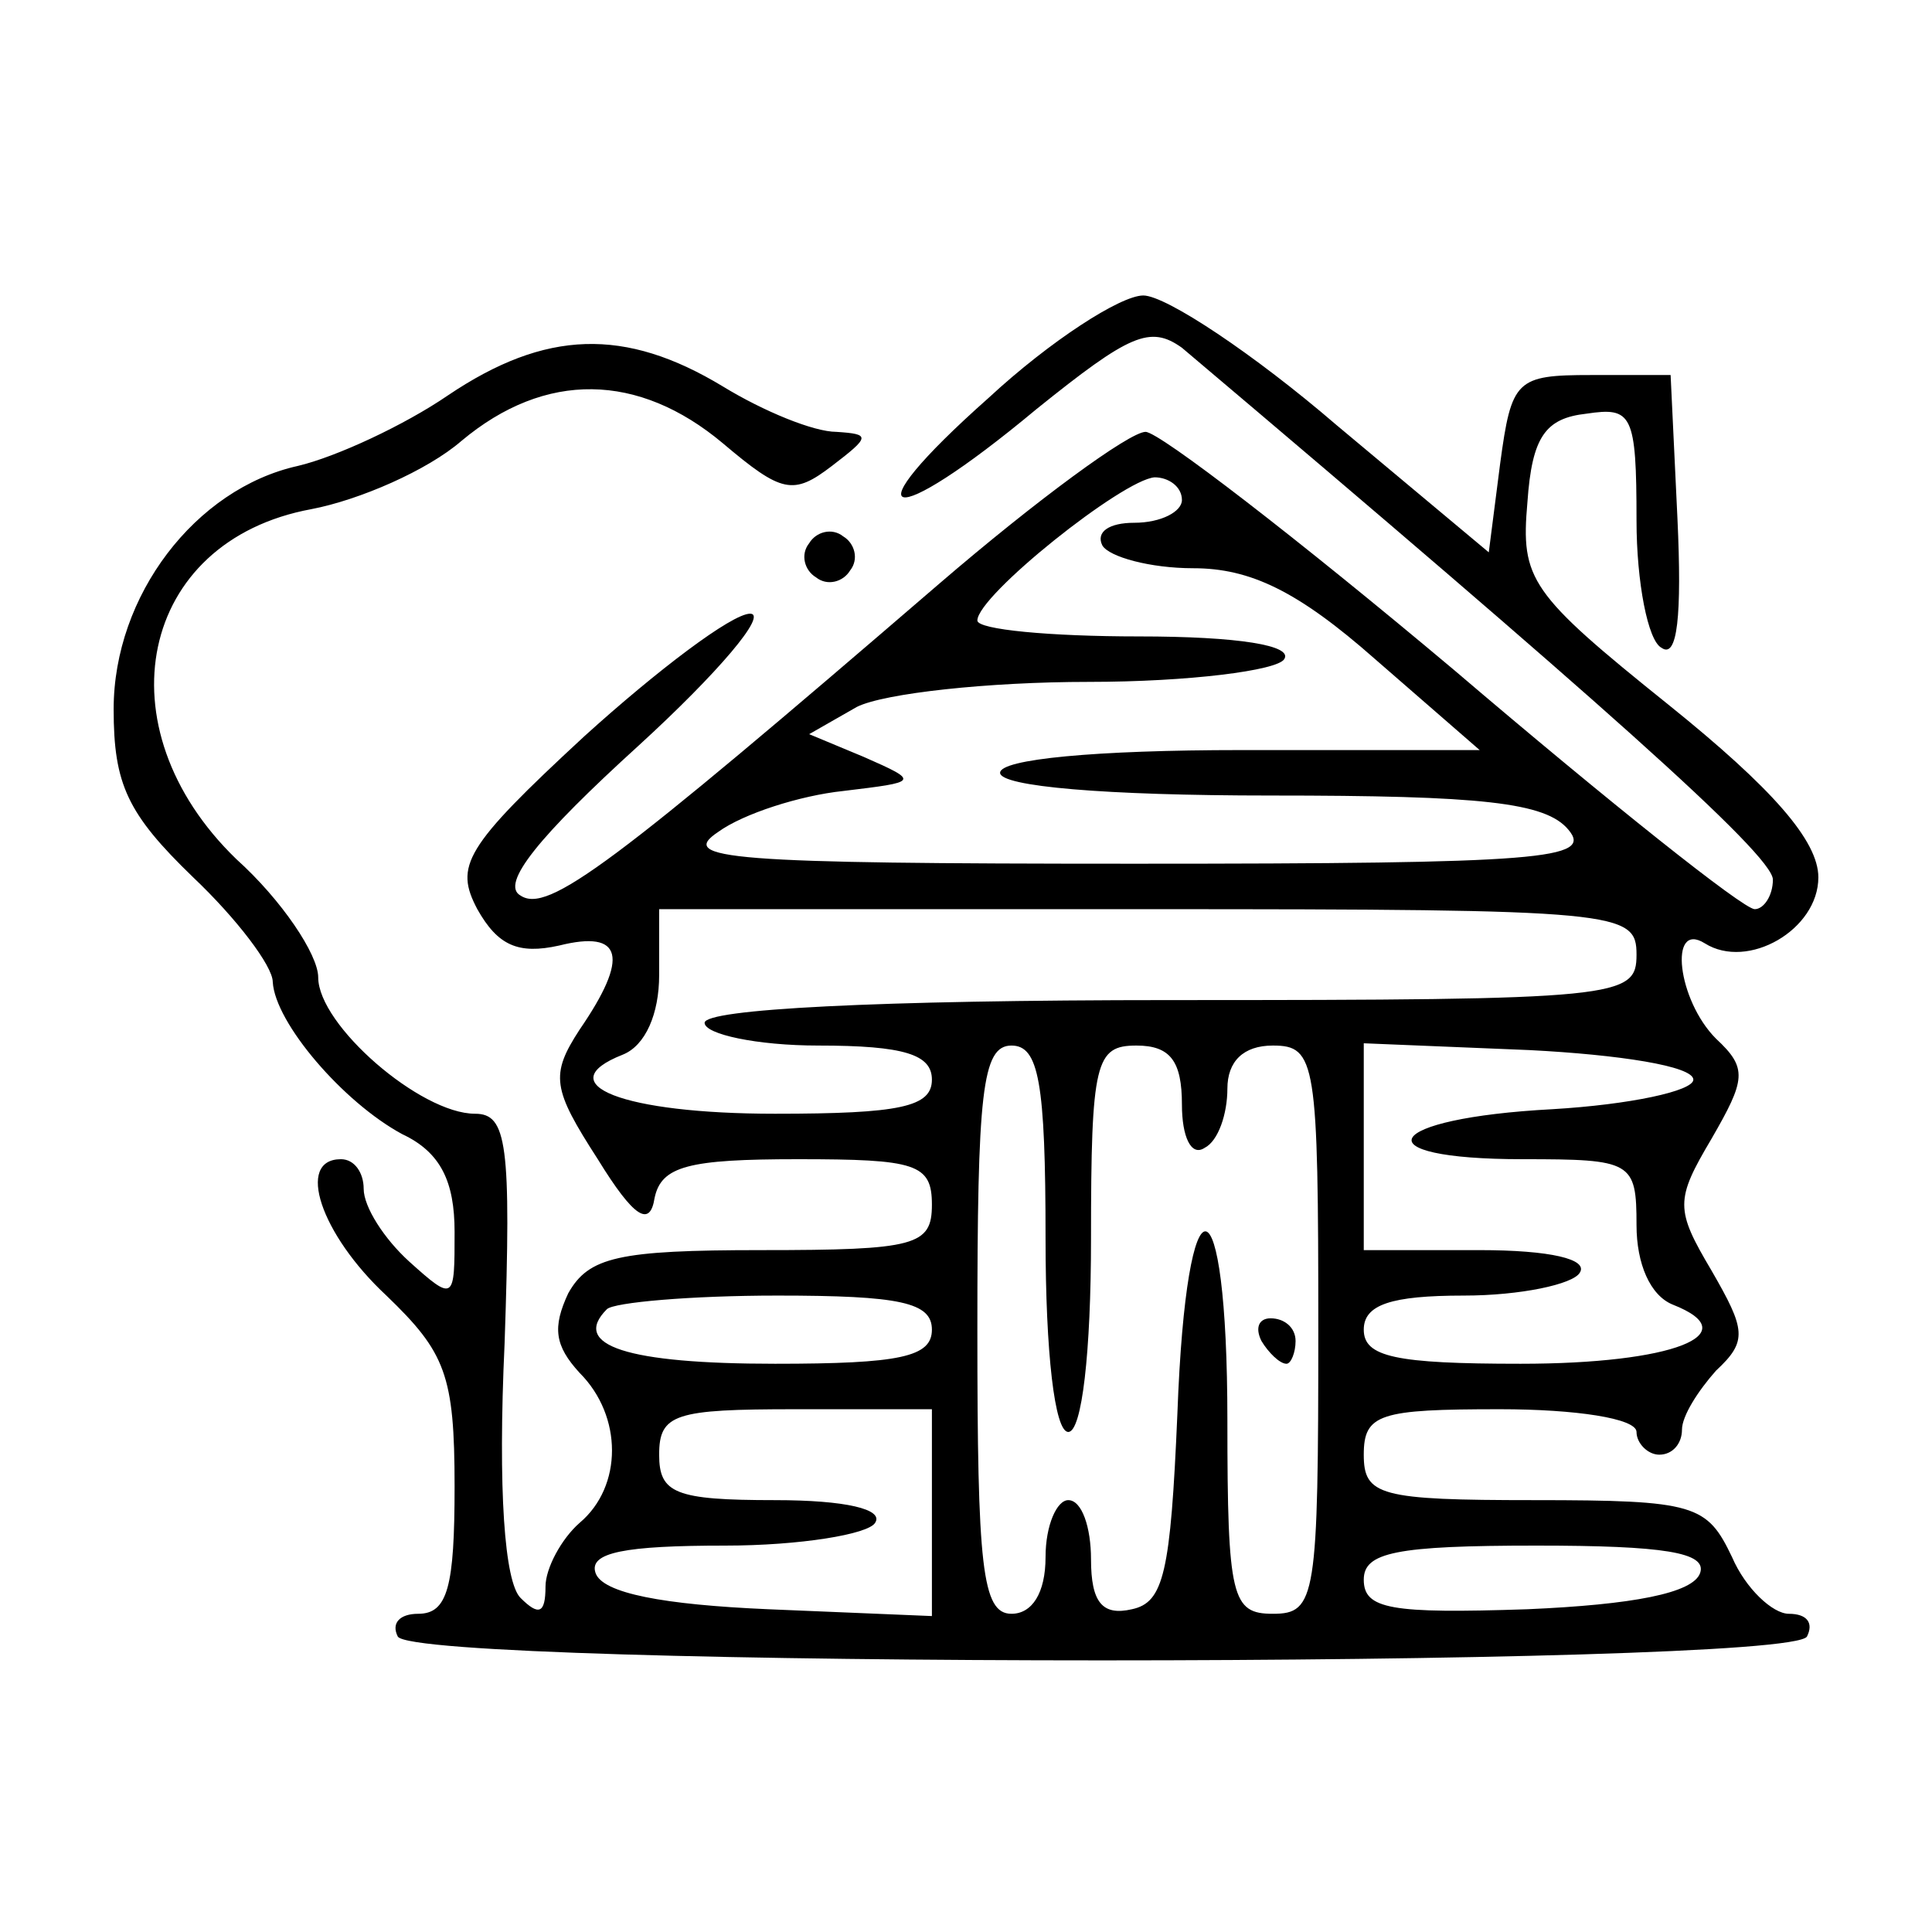
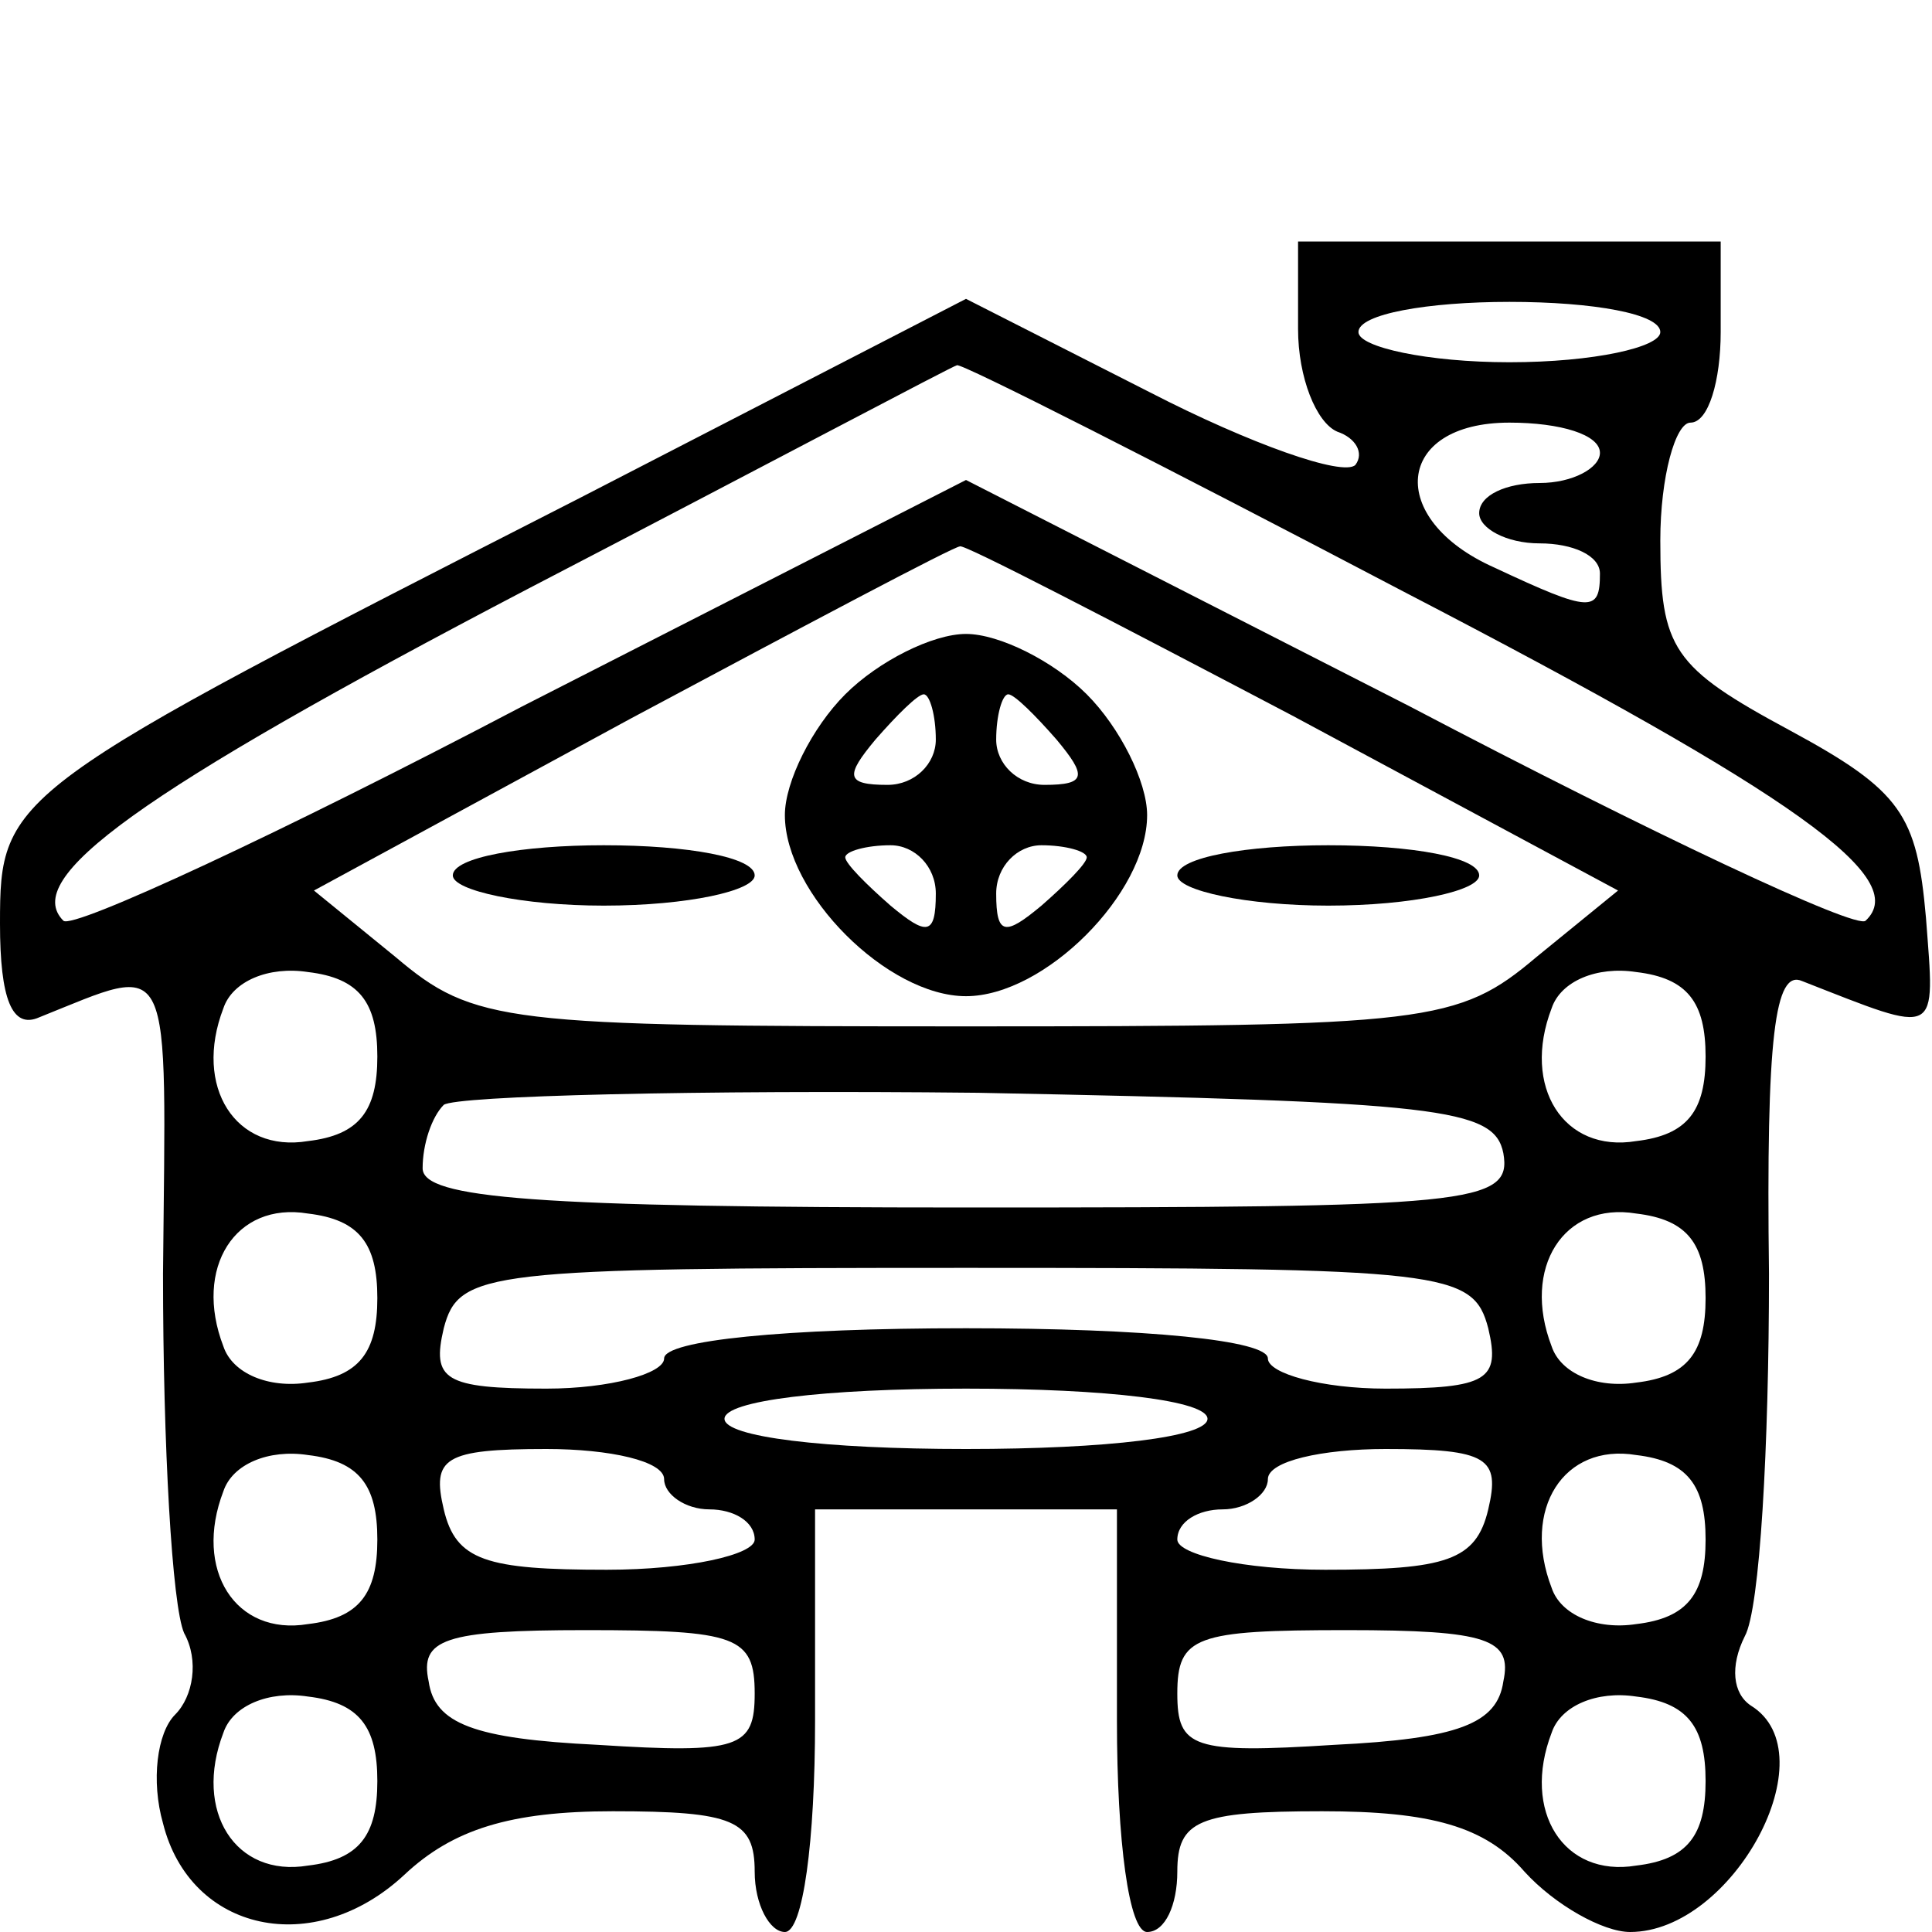
- <svg xmlns="http://www.w3.org/2000/svg" version="1.0" viewBox="0 0 85 85" preserveAspectRatio="xMidYMid meet">
-   <g transform="translate(0,85) scale(0.1,-0.1)" stroke="none">
-     <path d="M435 675 c-62 -55 -45 -60 21 -5 41 33 50 37 64 27 181 -153 260 -223 260 -234 0 -7 -4 -13 -8 -13 -5 0 -64 47 -132 105 -69 58 -130 105 -136 105 -7 0 -48 -30 -91 -67 -144 -124 -172 -145 -184 -137 -9 5 8 26 52 66 35 32 57 58 49 58 -8 0 -41 -25 -73 -54 -53 -49 -57 -57 -47 -76 9 -16 18 -20 36 -16 28 7 31 -5 9 -37 -13 -20 -12 -26 8 -57 16 -26 23 -30 25 -17 3 14 15 17 63 17 52 0 59 -2 59 -20 0 -18 -7 -20 -75 -20 -63 0 -76 -3 -85 -19 -7 -15 -6 -23 5 -35 19 -19 19 -50 0 -66 -8 -7 -15 -20 -15 -28 0 -12 -3 -13 -11 -5 -7 7 -10 47 -7 112 3 88 1 101 -13 101 -24 0 -69 39 -69 60 0 10 -16 34 -36 52 -60 58 -43 140 33 154 21 4 51 17 66 30 37 31 78 30 115 -1 26 -22 31 -23 48 -10 17 13 17 14 2 15 -10 0 -32 9 -50 20 -43 26 -78 25 -121 -4 -19 -13 -49 -27 -66 -31 -45 -10 -81 -57 -81 -107 0 -33 6 -46 35 -74 19 -18 35 -39 35 -46 1 -18 31 -53 57 -67 17 -8 23 -21 23 -43 0 -30 0 -31 -20 -13 -11 10 -20 24 -20 32 0 7 -4 13 -10 13 -20 0 -9 -33 20 -60 26 -25 30 -35 30 -84 0 -44 -3 -56 -16 -56 -8 0 -12 -4 -9 -10 8 -14 612 -14 620 0 3 6 0 10 -8 10 -7 0 -19 11 -25 25 -11 23 -16 25 -87 25 -68 0 -75 2 -75 20 0 18 7 20 60 20 33 0 60 -4 60 -10 0 -5 5 -10 10 -10 6 0 10 5 10 11 0 6 7 17 15 26 14 13 13 18 -2 44 -16 27 -16 31 0 58 15 26 16 31 2 44 -17 17 -21 52 -5 42 19 -12 50 6 50 29 0 16 -20 39 -66 76 -61 49 -65 55 -62 89 2 29 8 37 26 39 20 3 22 0 22 -47 0 -27 5 -53 11 -56 7 -5 9 14 7 57 l-3 63 -35 0 c-33 0 -35 -2 -40 -39 l-5 -39 -67 56 c-36 31 -75 57 -85 57 -10 0 -41 -20 -68 -45z m85 -45 c0 -5 -9 -10 -21 -10 -11 0 -17 -4 -14 -10 3 -5 21 -10 40 -10 25 0 46 -10 80 -40 l46 -40 -105 0 c-64 0 -106 -4 -106 -10 0 -6 46 -10 119 -10 93 0 121 -3 131 -15 11 -13 -11 -15 -191 -15 -179 0 -201 2 -183 14 11 8 36 16 55 18 33 4 34 4 9 15 l-24 10 21 12 c12 6 58 11 102 11 44 0 83 5 86 10 4 6 -20 10 -64 10 -39 0 -71 3 -71 7 0 11 64 62 78 63 6 0 12 -4 12 -10z m200 -200 c0 -19 -7 -20 -205 -20 -130 0 -205 -4 -205 -10 0 -5 23 -10 50 -10 38 0 50 -4 50 -15 0 -12 -14 -15 -69 -15 -67 0 -100 13 -67 26 10 4 16 18 16 35 l0 29 215 0 c208 0 215 -1 215 -20z m-260 -125 c0 -50 4 -85 10 -85 6 0 10 35 10 85 0 78 2 85 20 85 15 0 20 -7 20 -26 0 -14 4 -23 10 -19 6 3 10 15 10 26 0 12 7 19 20 19 19 0 20 -7 20 -125 0 -118 -1 -125 -20 -125 -18 0 -20 7 -20 85 0 109 -18 112 -22 3 -3 -70 -6 -83 -20 -86 -13 -3 -18 3 -18 22 0 14 -4 26 -10 26 -5 0 -10 -11 -10 -25 0 -16 -6 -25 -15 -25 -13 0 -15 21 -15 125 0 104 2 125 15 125 12 0 15 -16 15 -85z m285 70 c0 -5 -28 -11 -62 -13 -75 -4 -85 -22 -13 -22 48 0 50 -1 50 -29 0 -17 6 -31 16 -35 33 -13 0 -26 -67 -26 -55 0 -69 3 -69 15 0 11 12 15 44 15 25 0 48 5 51 10 4 6 -13 10 -44 10 l-51 0 0 45 0 46 73 -3 c39 -2 72 -7 72 -13z m-335 -110 c0 -12 -14 -15 -69 -15 -65 0 -90 8 -74 24 3 3 37 6 75 6 54 0 68 -3 68 -15z m0 -80 l0 -46 -72 3 c-46 2 -73 7 -76 16 -3 9 13 12 57 12 33 0 63 5 66 10 4 6 -13 10 -44 10 -44 0 -51 3 -51 20 0 18 7 20 60 20 l60 0 0 -45z m338 -27 c-3 -9 -30 -14 -76 -16 -60 -2 -72 0 -72 13 0 12 14 15 76 15 56 0 75 -3 72 -12z" />
-     <path d="M555 260 c3 -5 8 -10 11 -10 2 0 4 5 4 10 0 6 -5 10 -11 10 -5 0 -7 -4 -4 -10z" />
-     <path d="M356 611 c-4 -5 -2 -12 3 -15 5 -4 12 -2 15 3 4 5 2 12 -3 15 -5 4 -12 2 -15 -3z" />
+ <svg xmlns="http://www.w3.org/2000/svg" version="1.0" viewBox="0 0 64 64" preserveAspectRatio="xMidYMid meet">
+   <g transform="translate(0,64) scale(0.1,-0.1)" fill="#000000" stroke="none">
+     <path d="M430 531 c0 -16 6 -31 13 -34 6 -2 9 -7 6 -11 -4 -4 -35 7 -68 24 l-61 31 -128 -66 c-190 -97 -192 -98 -192 -141 0 -25 4 -35 13 -31 45 18 42 23 41 -85 0 -57 3 -110 7 -119 5 -9 3 -21 -3 -27 -6 -6 -8 -22 -4 -36 9 -36 50 -45 80 -17 16 15 35 21 69 21 40 0 47 -3 47 -20 0 -11 5 -20 10 -20 6 0 10 30 10 70 l0 70 50 0 50 0 0 -70 c0 -40 4 -70 10 -70 6 0 10 9 10 20 0 17 7 20 48 20 36 0 54 -5 67 -20 10 -11 26 -20 35 -20 34 0 66 59 40 75 -6 4 -7 13 -2 23 5 9 8 63 8 120 -1 79 2 101 11 97 46 -18 44 -19 41 21 -3 34 -8 42 -45 62 -39 21 -43 27 -43 63 0 21 5 39 10 39 6 0 10 14 10 30 l0 30 -70 0 -70 0 0 -29z m120 -1 c0 -5 -22 -10 -50 -10 -27 0 -50 5 -50 10 0 6 23 10 50 10 28 0 50 -4 50 -10z m-85 -86 c131 -68 168 -95 153 -109 -3 -3 -71 29 -151 71 l-147 75 -147 -75 c-80 -42 -149 -74 -152 -71 -14 14 24 42 154 110 77 40 141 74 142 74 1 1 68 -33 148 -75z m65 46 c0 -5 -9 -10 -20 -10 -11 0 -20 -4 -20 -10 0 -5 9 -10 20 -10 11 0 20 -4 20 -10 0 -13 -3 -13 -35 2 -36 16 -33 48 5 48 17 0 30 -4 30 -10z m-102 -87 l108 -58 -27 -22 c-26 -22 -36 -23 -189 -23 -153 0 -163 1 -189 23 l-27 22 105 57 c58 31 107 57 109 57 1 1 51 -25 110 -56z m-303 -113 c0 -18 -6 -26 -23 -28 -24 -4 -38 18 -28 44 3 9 15 14 28 12 17 -2 23 -10 23 -28z m440 0 c0 -18 -6 -26 -23 -28 -24 -4 -38 18 -28 44 3 9 15 14 28 12 17 -2 23 -10 23 -28z m-67 -32 c3 -17 -11 -18 -177 -18 -144 0 -181 3 -181 13 0 8 3 17 7 21 4 3 84 5 177 4 153 -3 171 -5 174 -20z m-373 -48 c0 -18 -6 -26 -23 -28 -13 -2 -25 3 -28 12 -10 26 4 48 28 44 17 -2 23 -10 23 -28z m440 0 c0 -18 -6 -26 -23 -28 -13 -2 -25 3 -28 12 -10 26 4 48 28 44 17 -2 23 -10 23 -28z m-72 -10 c4 -17 0 -20 -34 -20 -21 0 -39 5 -39 10 0 6 -40 10 -100 10 -60 0 -100 -4 -100 -10 0 -5 -18 -10 -39 -10 -34 0 -38 3 -34 20 5 19 14 20 173 20 159 0 168 -1 173 -20z m-93 -30 c0 -6 -33 -10 -80 -10 -47 0 -80 4 -80 10 0 6 33 10 80 10 47 0 80 -4 80 -10z m-275 -40 c0 -18 -6 -26 -23 -28 -24 -4 -38 18 -28 44 3 9 15 14 28 12 17 -2 23 -10 23 -28z m95 20 c0 -5 7 -10 15 -10 8 0 15 -4 15 -10 0 -5 -22 -10 -49 -10 -40 0 -50 3 -54 20 -4 17 0 20 34 20 21 0 39 -4 39 -10z m273 -10 c-4 -17 -14 -20 -54 -20 -27 0 -49 5 -49 10 0 6 7 10 15 10 8 0 15 5 15 10 0 6 18 10 39 10 34 0 38 -3 34 -20z m72 -10 c0 -18 -6 -26 -23 -28 -13 -2 -25 3 -28 12 -10 26 4 48 28 44 17 -2 23 -10 23 -28z m-315 -51 c0 -18 -5 -20 -52 -17 -41 2 -54 7 -56 21 -3 14 5 17 52 17 50 0 56 -2 56 -21z m248 4 c-2 -14 -15 -19 -56 -21 -47 -3 -52 -1 -52 17 0 19 6 21 56 21 47 0 55 -3 52 -17z m-373 -33 c0 -18 -6 -26 -23 -28 -24 -4 -38 18 -28 44 3 9 15 14 28 12 17 -2 23 -10 23 -28z m440 0 c0 -18 -6 -26 -23 -28 -24 -4 -38 18 -28 44 3 9 15 14 28 12 17 -2 23 -10 23 -28z" />
+     <path d="M280 410 c-11 -11 -20 -29 -20 -40 0 -26 34 -60 60 -60 26 0 60 34 60 60 0 11 -9 29 -20 40 -11 11 -29 20 -40 20 -11 0 -29 -9 -40 -20z m30 -15 c0 -8 -7 -15 -16 -15 -14 0 -14 3 -4 15 7 8 14 15 16 15 2 0 4 -7 4 -15z m40 0 c10 -12 10 -15 -4 -15 -9 0 -16 7 -16 15 0 8 2 15 4 15 2 0 9 -7 16 -15z m-40 -51 c0 -14 -3 -14 -15 -4 -8 7 -15 14 -15 16 0 2 7 4 15 4 8 0 15 -7 15 -16z m50 12 c0 -2 -7 -9 -15 -16 -12 -10 -15 -10 -15 4 0 9 7 16 15 16 8 0 15 -2 15 -4z" />
+     <path d="M150 350 c0 -5 23 -10 50 -10 28 0 50 5 50 10 0 6 -22 10 -50 10 -27 0 -50 -4 -50 -10z" />
+     <path d="M390 350 c0 -5 23 -10 50 -10 28 0 50 5 50 10 0 6 -22 10 -50 10 -27 0 -50 -4 -50 -10z" />
  </g>
</svg>
